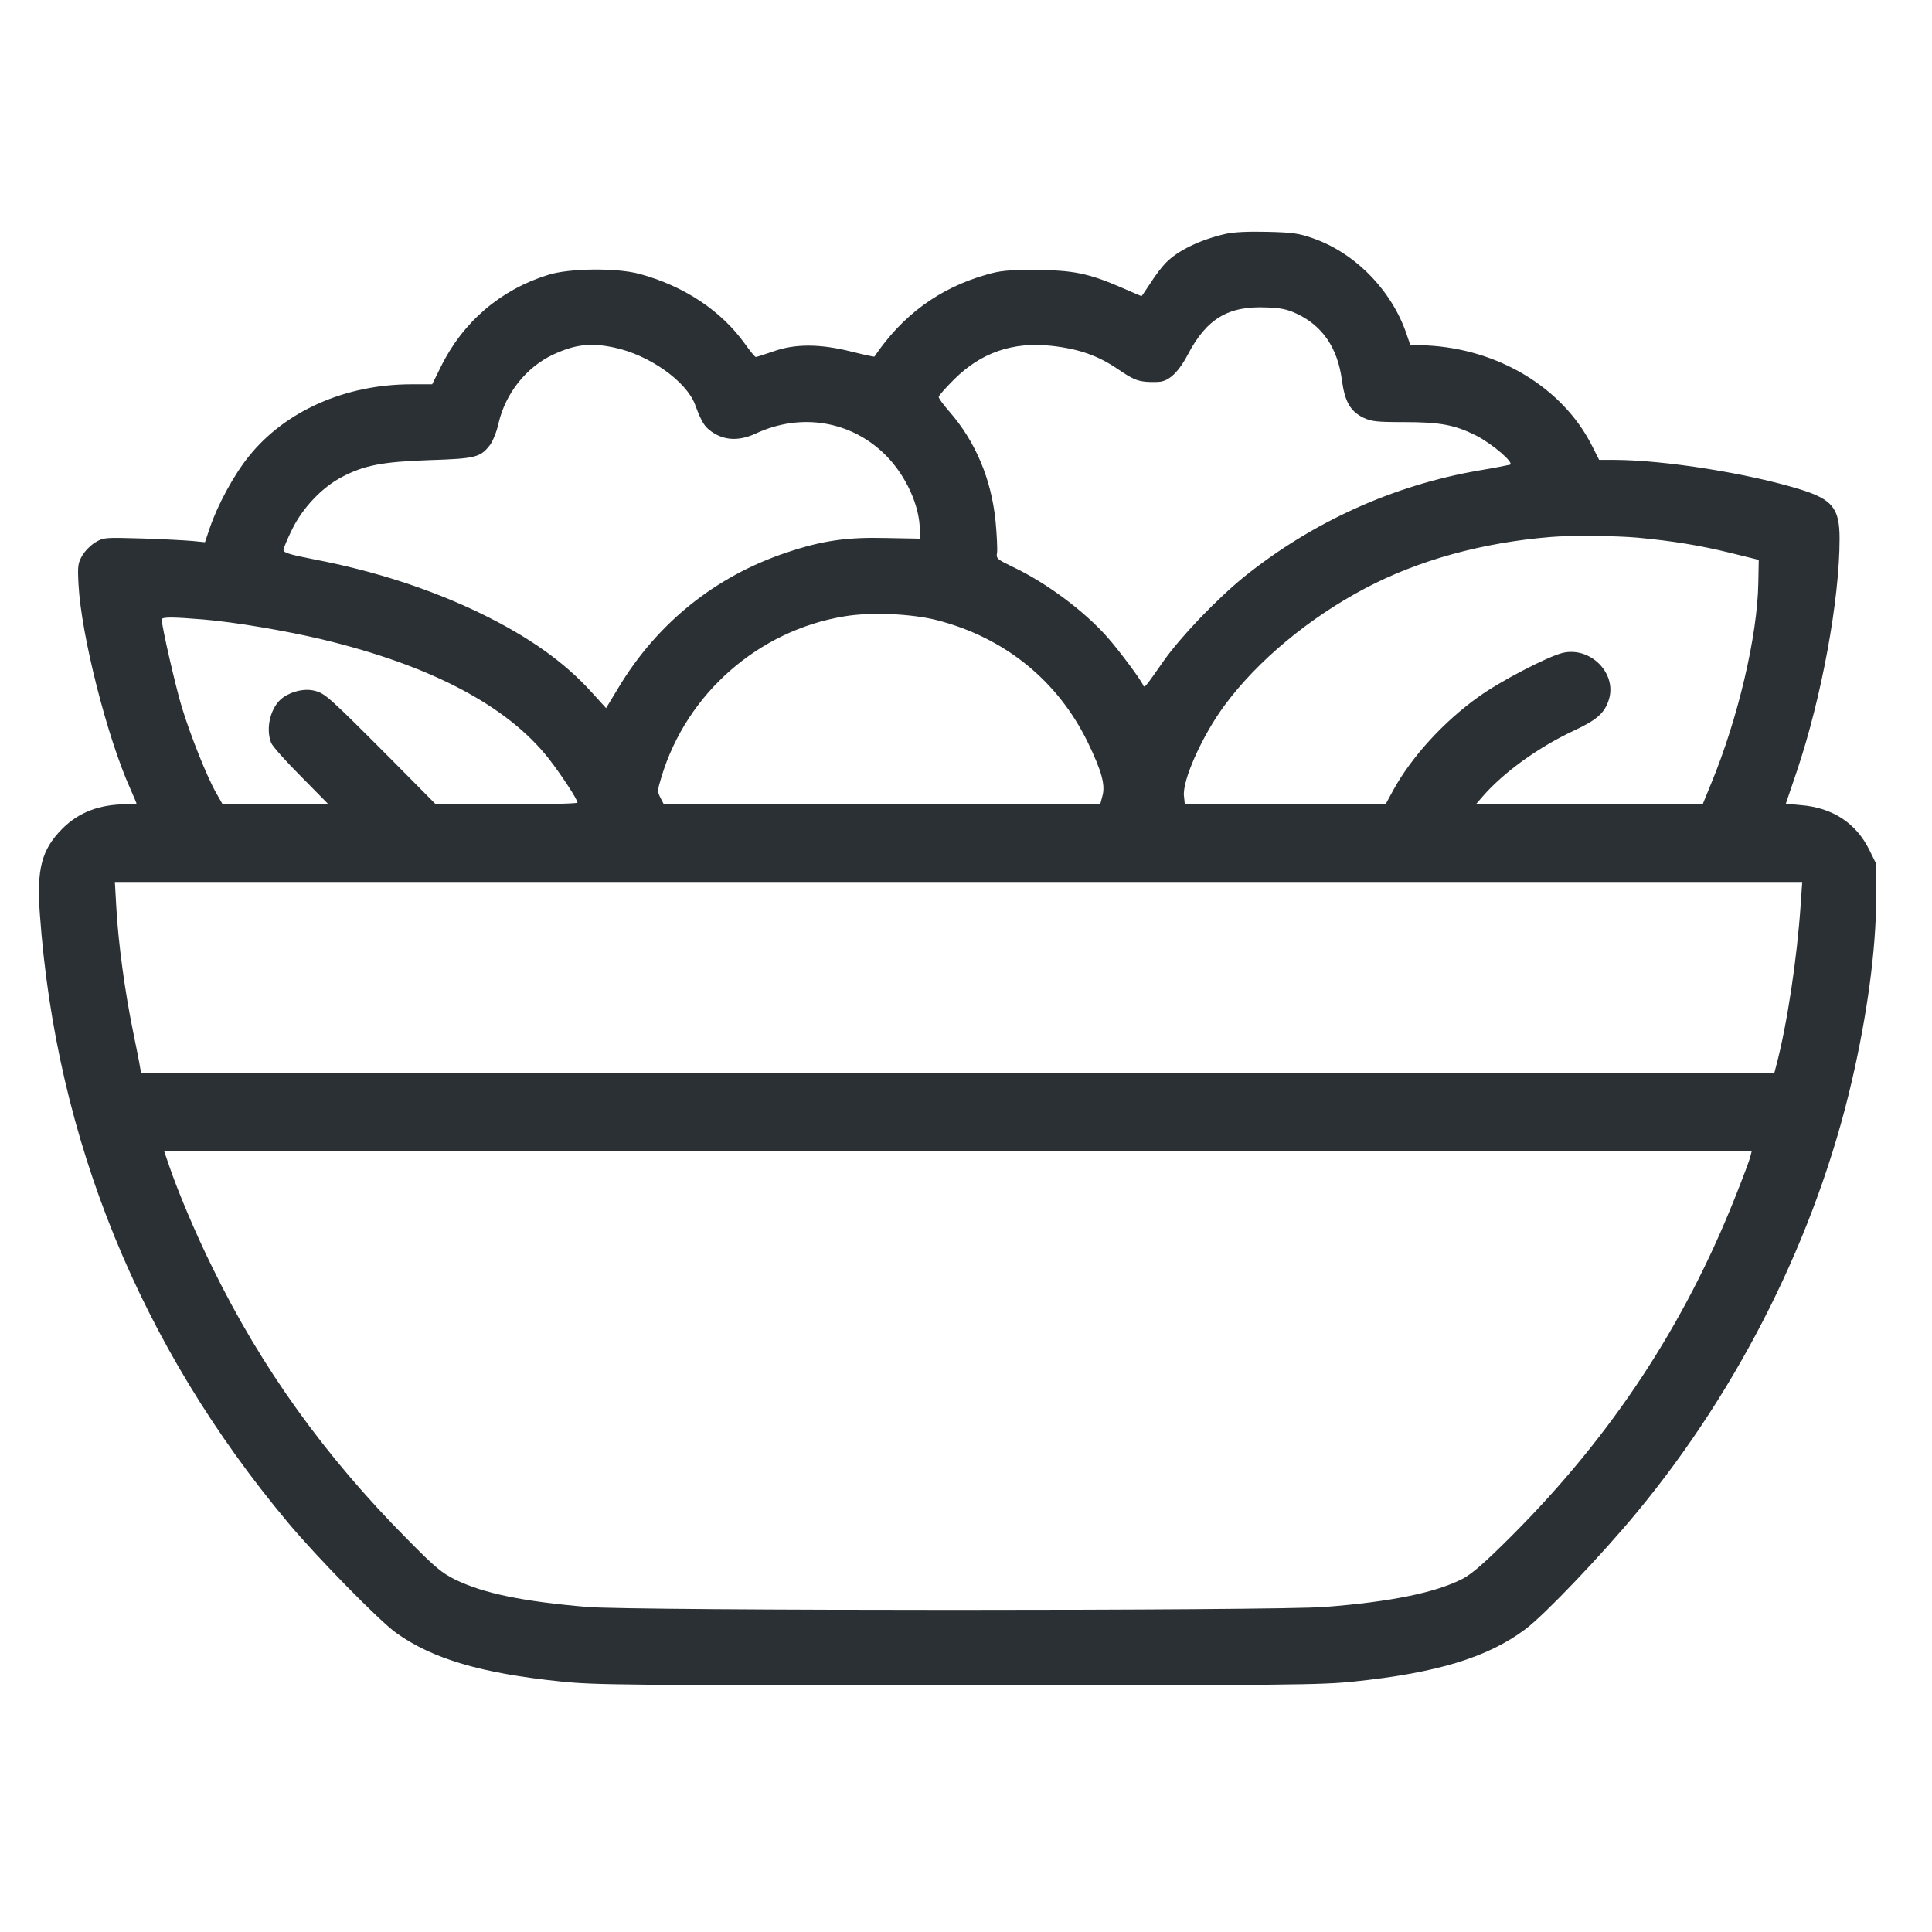
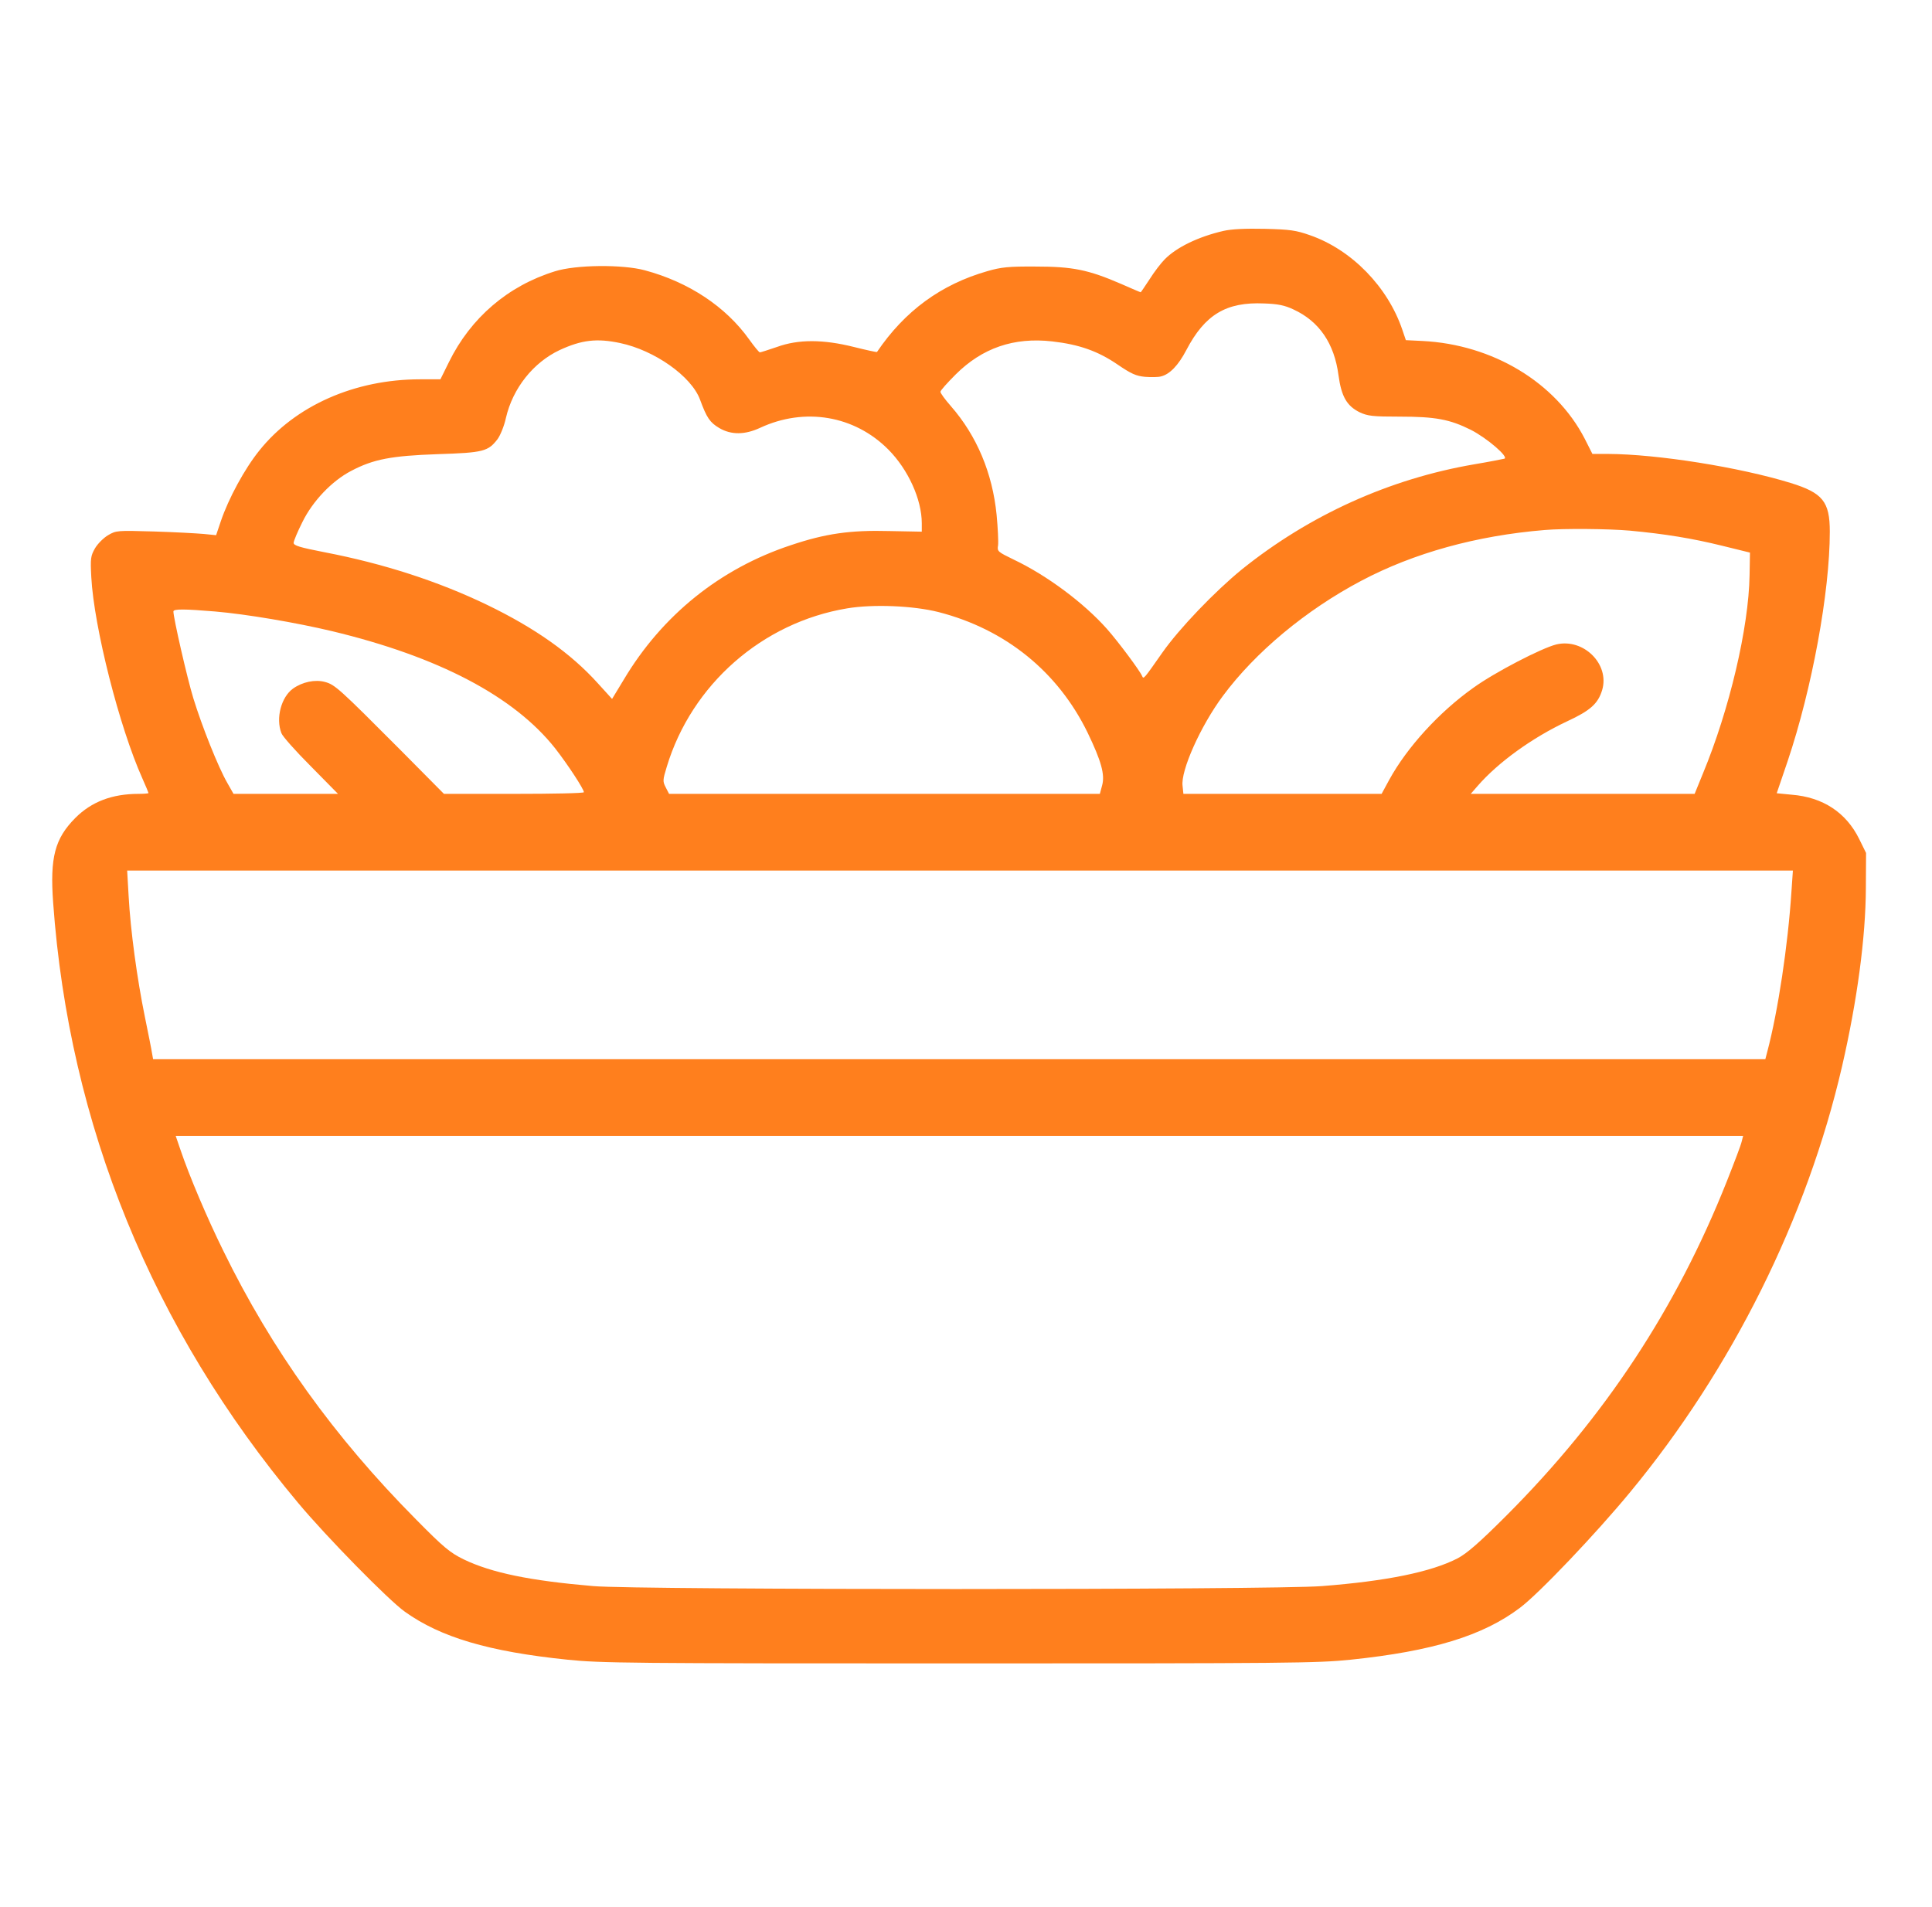
- <svg xmlns="http://www.w3.org/2000/svg" width="77" height="77" viewBox="0 0 77 77" fill="none">
-   <path d="M48.836 9.324C47.824 9.558 46.945 9.985 46.468 10.47C46.317 10.621 46.041 10.981 45.857 11.274C45.664 11.567 45.505 11.801 45.497 11.801C45.48 11.801 45.129 11.65 44.71 11.466C43.38 10.889 42.743 10.763 41.262 10.763C40.166 10.755 39.864 10.788 39.312 10.947C37.437 11.483 35.972 12.554 34.851 14.211C34.843 14.228 34.424 14.136 33.922 14.011C32.683 13.701 31.679 13.693 30.808 14.011C30.465 14.128 30.155 14.228 30.122 14.228C30.089 14.228 29.896 13.994 29.687 13.701C28.741 12.379 27.251 11.391 25.477 10.914C24.581 10.671 22.681 10.688 21.845 10.956C19.953 11.542 18.447 12.831 17.568 14.622L17.225 15.316H16.404C13.768 15.316 11.366 16.379 9.918 18.187C9.315 18.932 8.671 20.129 8.361 21.041L8.169 21.61L7.667 21.56C7.382 21.535 6.478 21.485 5.649 21.46C4.176 21.418 4.135 21.418 3.808 21.61C3.624 21.719 3.39 21.953 3.281 22.137C3.105 22.447 3.088 22.539 3.13 23.309C3.239 25.318 4.26 29.36 5.197 31.445C5.331 31.746 5.44 32.005 5.44 32.022C5.44 32.039 5.256 32.055 5.038 32.055C3.967 32.055 3.139 32.373 2.486 33.026C1.657 33.863 1.456 34.617 1.59 36.45C2.235 45.43 5.591 53.649 11.475 60.679C12.613 62.044 15.14 64.621 15.793 65.082C17.233 66.111 19.175 66.689 22.347 67.015C23.703 67.157 24.908 67.166 38.165 67.166C51.423 67.166 52.628 67.157 53.984 67.015C57.273 66.672 59.307 66.053 60.805 64.923C61.566 64.354 63.868 61.935 65.249 60.261C69.367 55.281 72.397 49.188 73.811 43.061C74.422 40.417 74.765 37.856 74.774 35.864L74.782 34.441L74.506 33.88C73.979 32.809 73.041 32.189 71.777 32.089L71.175 32.03L71.618 30.725C72.598 27.812 73.317 23.912 73.317 21.468C73.317 20.254 73.033 19.903 71.736 19.501C69.668 18.865 66.362 18.338 64.362 18.329H63.734L63.425 17.718C62.253 15.442 59.709 13.91 56.871 13.768L56.202 13.735L56.059 13.316C55.474 11.584 54.017 10.085 52.335 9.499C51.766 9.299 51.531 9.265 50.51 9.24C49.724 9.223 49.171 9.248 48.836 9.324ZM51.665 12.496C52.703 12.973 53.314 13.868 53.481 15.149C53.599 16.011 53.816 16.388 54.335 16.647C54.662 16.798 54.854 16.823 55.959 16.823C57.398 16.823 57.976 16.932 58.83 17.358C59.483 17.693 60.378 18.463 60.177 18.522C60.11 18.539 59.566 18.647 58.964 18.748C55.54 19.334 52.31 20.798 49.581 22.991C48.493 23.878 47.054 25.377 46.367 26.356C45.623 27.419 45.614 27.435 45.556 27.302C45.472 27.092 44.593 25.912 44.133 25.393C43.204 24.347 41.714 23.234 40.375 22.598C39.722 22.28 39.697 22.263 39.739 22.02C39.755 21.878 39.73 21.326 39.68 20.79C39.513 19.108 38.885 17.601 37.83 16.396C37.596 16.128 37.412 15.877 37.412 15.819C37.412 15.768 37.688 15.459 38.023 15.124C39.094 14.053 40.375 13.609 41.923 13.785C43.02 13.91 43.773 14.178 44.568 14.722C45.12 15.099 45.313 15.182 45.673 15.216C45.915 15.233 46.2 15.233 46.317 15.199C46.669 15.115 47.02 14.747 47.338 14.136C48.092 12.697 48.954 12.186 50.477 12.253C51.029 12.27 51.314 12.328 51.665 12.496ZM24.481 13.852C25.87 14.145 27.352 15.191 27.703 16.128C27.98 16.881 28.105 17.057 28.482 17.283C28.967 17.568 29.52 17.559 30.13 17.275C31.93 16.438 33.939 16.773 35.311 18.154C36.106 18.957 36.659 20.162 36.659 21.133V21.468L35.353 21.443C33.771 21.401 32.775 21.543 31.378 22.012C28.515 22.958 26.18 24.841 24.632 27.435L24.155 28.222L23.577 27.586C22.481 26.372 21.041 25.36 19.125 24.431C17.149 23.477 14.931 22.757 12.538 22.297C11.55 22.104 11.299 22.029 11.299 21.92C11.299 21.845 11.458 21.468 11.65 21.083C12.069 20.229 12.847 19.417 13.617 19.016C14.521 18.539 15.241 18.405 17.116 18.338C18.965 18.279 19.15 18.229 19.535 17.727C19.643 17.576 19.802 17.191 19.869 16.873C20.145 15.676 20.974 14.638 22.037 14.136C22.924 13.726 23.535 13.651 24.481 13.852ZM65.241 21.426C66.672 21.56 67.752 21.736 68.974 22.037L70.095 22.313L70.078 23.226C70.045 25.343 69.266 28.649 68.195 31.235L67.86 32.055H63.341H58.821L59.097 31.737C59.934 30.775 61.307 29.787 62.713 29.126C63.651 28.691 63.96 28.415 64.128 27.862C64.437 26.816 63.374 25.762 62.278 26.021C61.675 26.172 59.8 27.142 58.93 27.77C57.549 28.75 56.252 30.172 55.532 31.486L55.222 32.055H51.222H47.221L47.188 31.737C47.104 31.126 47.916 29.31 48.811 28.105C50.125 26.331 52.167 24.632 54.402 23.451C56.52 22.33 59.056 21.627 61.809 21.401C62.588 21.334 64.387 21.351 65.241 21.426ZM37.337 24.715C40.04 25.41 42.157 27.126 43.354 29.586C43.907 30.733 44.057 31.277 43.94 31.712L43.848 32.055H35.152H26.456L26.322 31.796C26.197 31.553 26.197 31.503 26.364 30.959C27.369 27.636 30.223 25.134 33.646 24.565C34.692 24.389 36.316 24.456 37.337 24.715ZM8.118 24.69C9.399 24.799 11.408 25.142 12.847 25.485C17.141 26.515 20.196 28.113 21.861 30.223C22.363 30.867 23.016 31.863 23.016 31.988C23.016 32.03 21.744 32.055 20.196 32.055H17.367L15.601 30.273C13.123 27.787 12.964 27.645 12.563 27.536C12.161 27.427 11.65 27.536 11.274 27.804C10.797 28.147 10.571 29.001 10.805 29.603C10.847 29.729 11.383 30.331 11.994 30.942L13.09 32.055H10.981H8.872L8.621 31.612C8.252 30.976 7.591 29.31 7.248 28.189C6.997 27.369 6.445 24.95 6.445 24.69C6.445 24.581 6.905 24.59 8.118 24.69ZM71.769 36.006C71.627 38.182 71.225 40.835 70.798 42.45L70.715 42.769H38.174H5.624L5.582 42.534C5.566 42.409 5.432 41.739 5.29 41.044C4.98 39.529 4.712 37.571 4.637 36.182L4.578 35.152H38.207H71.828L71.769 36.006ZM69.76 46.091C69.735 46.225 69.459 46.945 69.158 47.706C67.124 52.829 64.236 57.214 60.269 61.19C59.156 62.303 58.671 62.721 58.294 62.922C57.223 63.475 55.415 63.843 52.812 64.044C50.837 64.203 25.201 64.203 23.393 64.044C20.84 63.826 19.292 63.508 18.162 62.964C17.618 62.696 17.367 62.496 16.237 61.349C12.939 58.026 10.412 54.503 8.462 50.51C7.8 49.171 7.089 47.489 6.729 46.426L6.537 45.865H38.182H69.819L69.76 46.091Z" fill="#2A3033" />
+ <svg xmlns="http://www.w3.org/2000/svg" width="78" height="77" viewBox="0 0 78 77" fill="none">
+   <path d="M49.393 9.324C48.38 9.558 47.501 9.985 47.024 10.47C46.873 10.621 46.597 10.981 46.413 11.274C46.221 11.567 46.062 11.801 46.053 11.801C46.036 11.801 45.685 11.65 45.267 11.466C43.936 10.889 43.3 10.763 41.818 10.763C40.722 10.755 40.42 10.788 39.868 10.947C37.993 11.483 36.529 12.554 35.407 14.211C35.399 14.228 34.98 14.136 34.478 14.011C33.239 13.701 32.235 13.693 31.365 14.011C31.021 14.128 30.712 14.228 30.678 14.228C30.645 14.228 30.452 13.994 30.243 13.701C29.297 12.379 27.808 11.391 26.033 10.914C25.138 10.671 23.238 10.688 22.401 10.956C20.509 11.542 19.003 12.831 18.124 14.622L17.781 15.316H16.961C14.324 15.316 11.922 16.379 10.474 18.187C9.872 18.932 9.227 20.129 8.917 21.041L8.725 21.61L8.223 21.56C7.938 21.535 7.034 21.485 6.206 21.46C4.733 21.418 4.691 21.418 4.364 21.61C4.18 21.719 3.946 21.953 3.837 22.137C3.661 22.447 3.645 22.539 3.686 23.309C3.795 25.318 4.816 29.36 5.754 31.445C5.888 31.746 5.996 32.005 5.996 32.022C5.996 32.039 5.812 32.055 5.595 32.055C4.523 32.055 3.695 32.373 3.042 33.026C2.213 33.863 2.013 34.617 2.146 36.45C2.791 45.43 6.147 53.649 12.031 60.679C13.169 62.044 15.697 64.621 16.35 65.082C17.789 66.111 19.731 66.689 22.903 67.015C24.259 67.157 25.464 67.166 38.721 67.166C51.979 67.166 53.184 67.157 54.54 67.015C57.829 66.672 59.863 66.053 61.361 64.923C62.123 64.354 64.424 61.935 65.805 60.261C69.923 55.281 72.953 49.188 74.368 43.061C74.978 40.417 75.322 37.856 75.33 35.864L75.338 34.441L75.062 33.88C74.535 32.809 73.597 32.189 72.334 32.089L71.731 32.03L72.175 30.725C73.154 27.812 73.874 23.912 73.874 21.468C73.874 20.254 73.589 19.903 72.292 19.501C70.225 18.865 66.919 18.338 64.918 18.329H64.29L63.981 17.718C62.809 15.442 60.265 13.91 57.428 13.768L56.758 13.735L56.616 13.316C56.03 11.584 54.573 10.085 52.891 9.499C52.322 9.299 52.088 9.265 51.067 9.24C50.28 9.223 49.727 9.248 49.393 9.324ZM52.222 12.496C53.259 12.973 53.87 13.868 54.038 15.149C54.155 16.011 54.373 16.388 54.892 16.647C55.218 16.798 55.41 16.823 56.515 16.823C57.955 16.823 58.532 16.932 59.386 17.358C60.039 17.693 60.934 18.463 60.733 18.522C60.666 18.539 60.123 18.647 59.52 18.748C56.097 19.334 52.866 20.798 50.138 22.991C49.05 23.878 47.61 25.377 46.924 26.356C46.179 27.419 46.17 27.435 46.112 27.302C46.028 27.092 45.149 25.912 44.689 25.393C43.76 24.347 42.27 23.234 40.931 22.598C40.278 22.28 40.253 22.263 40.295 22.02C40.312 21.878 40.287 21.326 40.236 20.79C40.069 19.108 39.441 17.601 38.387 16.396C38.152 16.128 37.968 15.877 37.968 15.819C37.968 15.768 38.244 15.459 38.579 15.124C39.651 14.053 40.931 13.609 42.479 13.785C43.576 13.91 44.329 14.178 45.124 14.722C45.677 15.099 45.869 15.182 46.229 15.216C46.472 15.233 46.756 15.233 46.873 15.199C47.225 15.115 47.577 14.747 47.895 14.136C48.648 12.697 49.51 12.186 51.033 12.253C51.586 12.27 51.87 12.328 52.222 12.496ZM25.037 13.852C26.427 14.145 27.908 15.191 28.259 16.128C28.536 16.881 28.661 17.057 29.038 17.283C29.523 17.568 30.076 17.559 30.687 17.275C32.486 16.438 34.495 16.773 35.867 18.154C36.663 18.957 37.215 20.162 37.215 21.133V21.468L35.909 21.443C34.328 21.401 33.331 21.543 31.934 22.012C29.071 22.958 26.736 24.841 25.188 27.435L24.711 28.222L24.133 27.586C23.037 26.372 21.597 25.36 19.681 24.431C17.706 23.477 15.488 22.757 13.094 22.297C12.106 22.104 11.855 22.029 11.855 21.92C11.855 21.845 12.014 21.468 12.207 21.083C12.625 20.229 13.404 19.417 14.174 19.016C15.078 18.539 15.797 18.405 17.672 18.338C19.522 18.279 19.706 18.229 20.091 17.727C20.2 17.576 20.359 17.191 20.426 16.873C20.702 15.676 21.53 14.638 22.593 14.136C23.48 13.726 24.091 13.651 25.037 13.852ZM65.797 21.426C67.228 21.56 68.308 21.736 69.53 22.037L70.651 22.313L70.635 23.226C70.601 25.343 69.823 28.649 68.751 31.235L68.417 32.055H63.897H59.378L59.654 31.737C60.491 30.775 61.863 29.787 63.269 29.126C64.207 28.691 64.516 28.415 64.684 27.862C64.994 26.816 63.931 25.762 62.834 26.021C62.232 26.172 60.357 27.142 59.486 27.77C58.105 28.75 56.808 30.172 56.088 31.486L55.779 32.055H51.778H47.777L47.744 31.737C47.66 31.126 48.472 29.31 49.368 28.105C50.682 26.331 52.724 24.632 54.958 23.451C57.076 22.33 59.612 21.627 62.365 21.401C63.144 21.334 64.943 21.351 65.797 21.426ZM37.893 24.715C40.596 25.41 42.714 27.126 43.911 29.586C44.463 30.733 44.614 31.277 44.496 31.712L44.404 32.055H35.708H27.012L26.879 31.796C26.753 31.553 26.753 31.503 26.92 30.959C27.925 27.636 30.779 25.134 34.202 24.565C35.248 24.389 36.872 24.456 37.893 24.715ZM8.675 24.69C9.955 24.799 11.964 25.142 13.404 25.485C17.697 26.515 20.752 28.113 22.418 30.223C22.92 30.867 23.573 31.863 23.573 31.988C23.573 32.03 22.3 32.055 20.752 32.055H17.923L16.157 30.273C13.68 27.787 13.521 27.645 13.119 27.536C12.717 27.427 12.207 27.536 11.83 27.804C11.353 28.147 11.127 29.001 11.361 29.603C11.403 29.729 11.939 30.331 12.55 30.942L13.646 32.055H11.537H9.428L9.177 31.612C8.809 30.976 8.147 29.31 7.804 28.189C7.553 27.369 7.001 24.95 7.001 24.69C7.001 24.581 7.461 24.59 8.675 24.69ZM72.325 36.006C72.183 38.182 71.781 40.835 71.354 42.45L71.271 42.769H38.73H6.181L6.139 42.534C6.122 42.409 5.988 41.739 5.846 41.044C5.536 39.529 5.268 37.571 5.193 36.182L5.134 35.152H38.763H72.384L72.325 36.006ZM70.317 46.091C70.291 46.225 70.015 46.945 69.714 47.706C67.68 52.829 64.793 57.214 60.825 61.19C59.712 62.303 59.227 62.721 58.85 62.922C57.779 63.475 55.971 63.843 53.368 64.044C51.393 64.203 25.757 64.203 23.949 64.044C21.396 63.826 19.848 63.508 18.718 62.964C18.174 62.696 17.923 62.496 16.793 61.349C13.496 58.026 10.968 54.503 9.018 50.51C8.357 49.171 7.645 47.489 7.285 46.426L7.093 45.865H38.738H70.375L70.317 46.091Z" fill="#FF7F1D" />
</svg>
